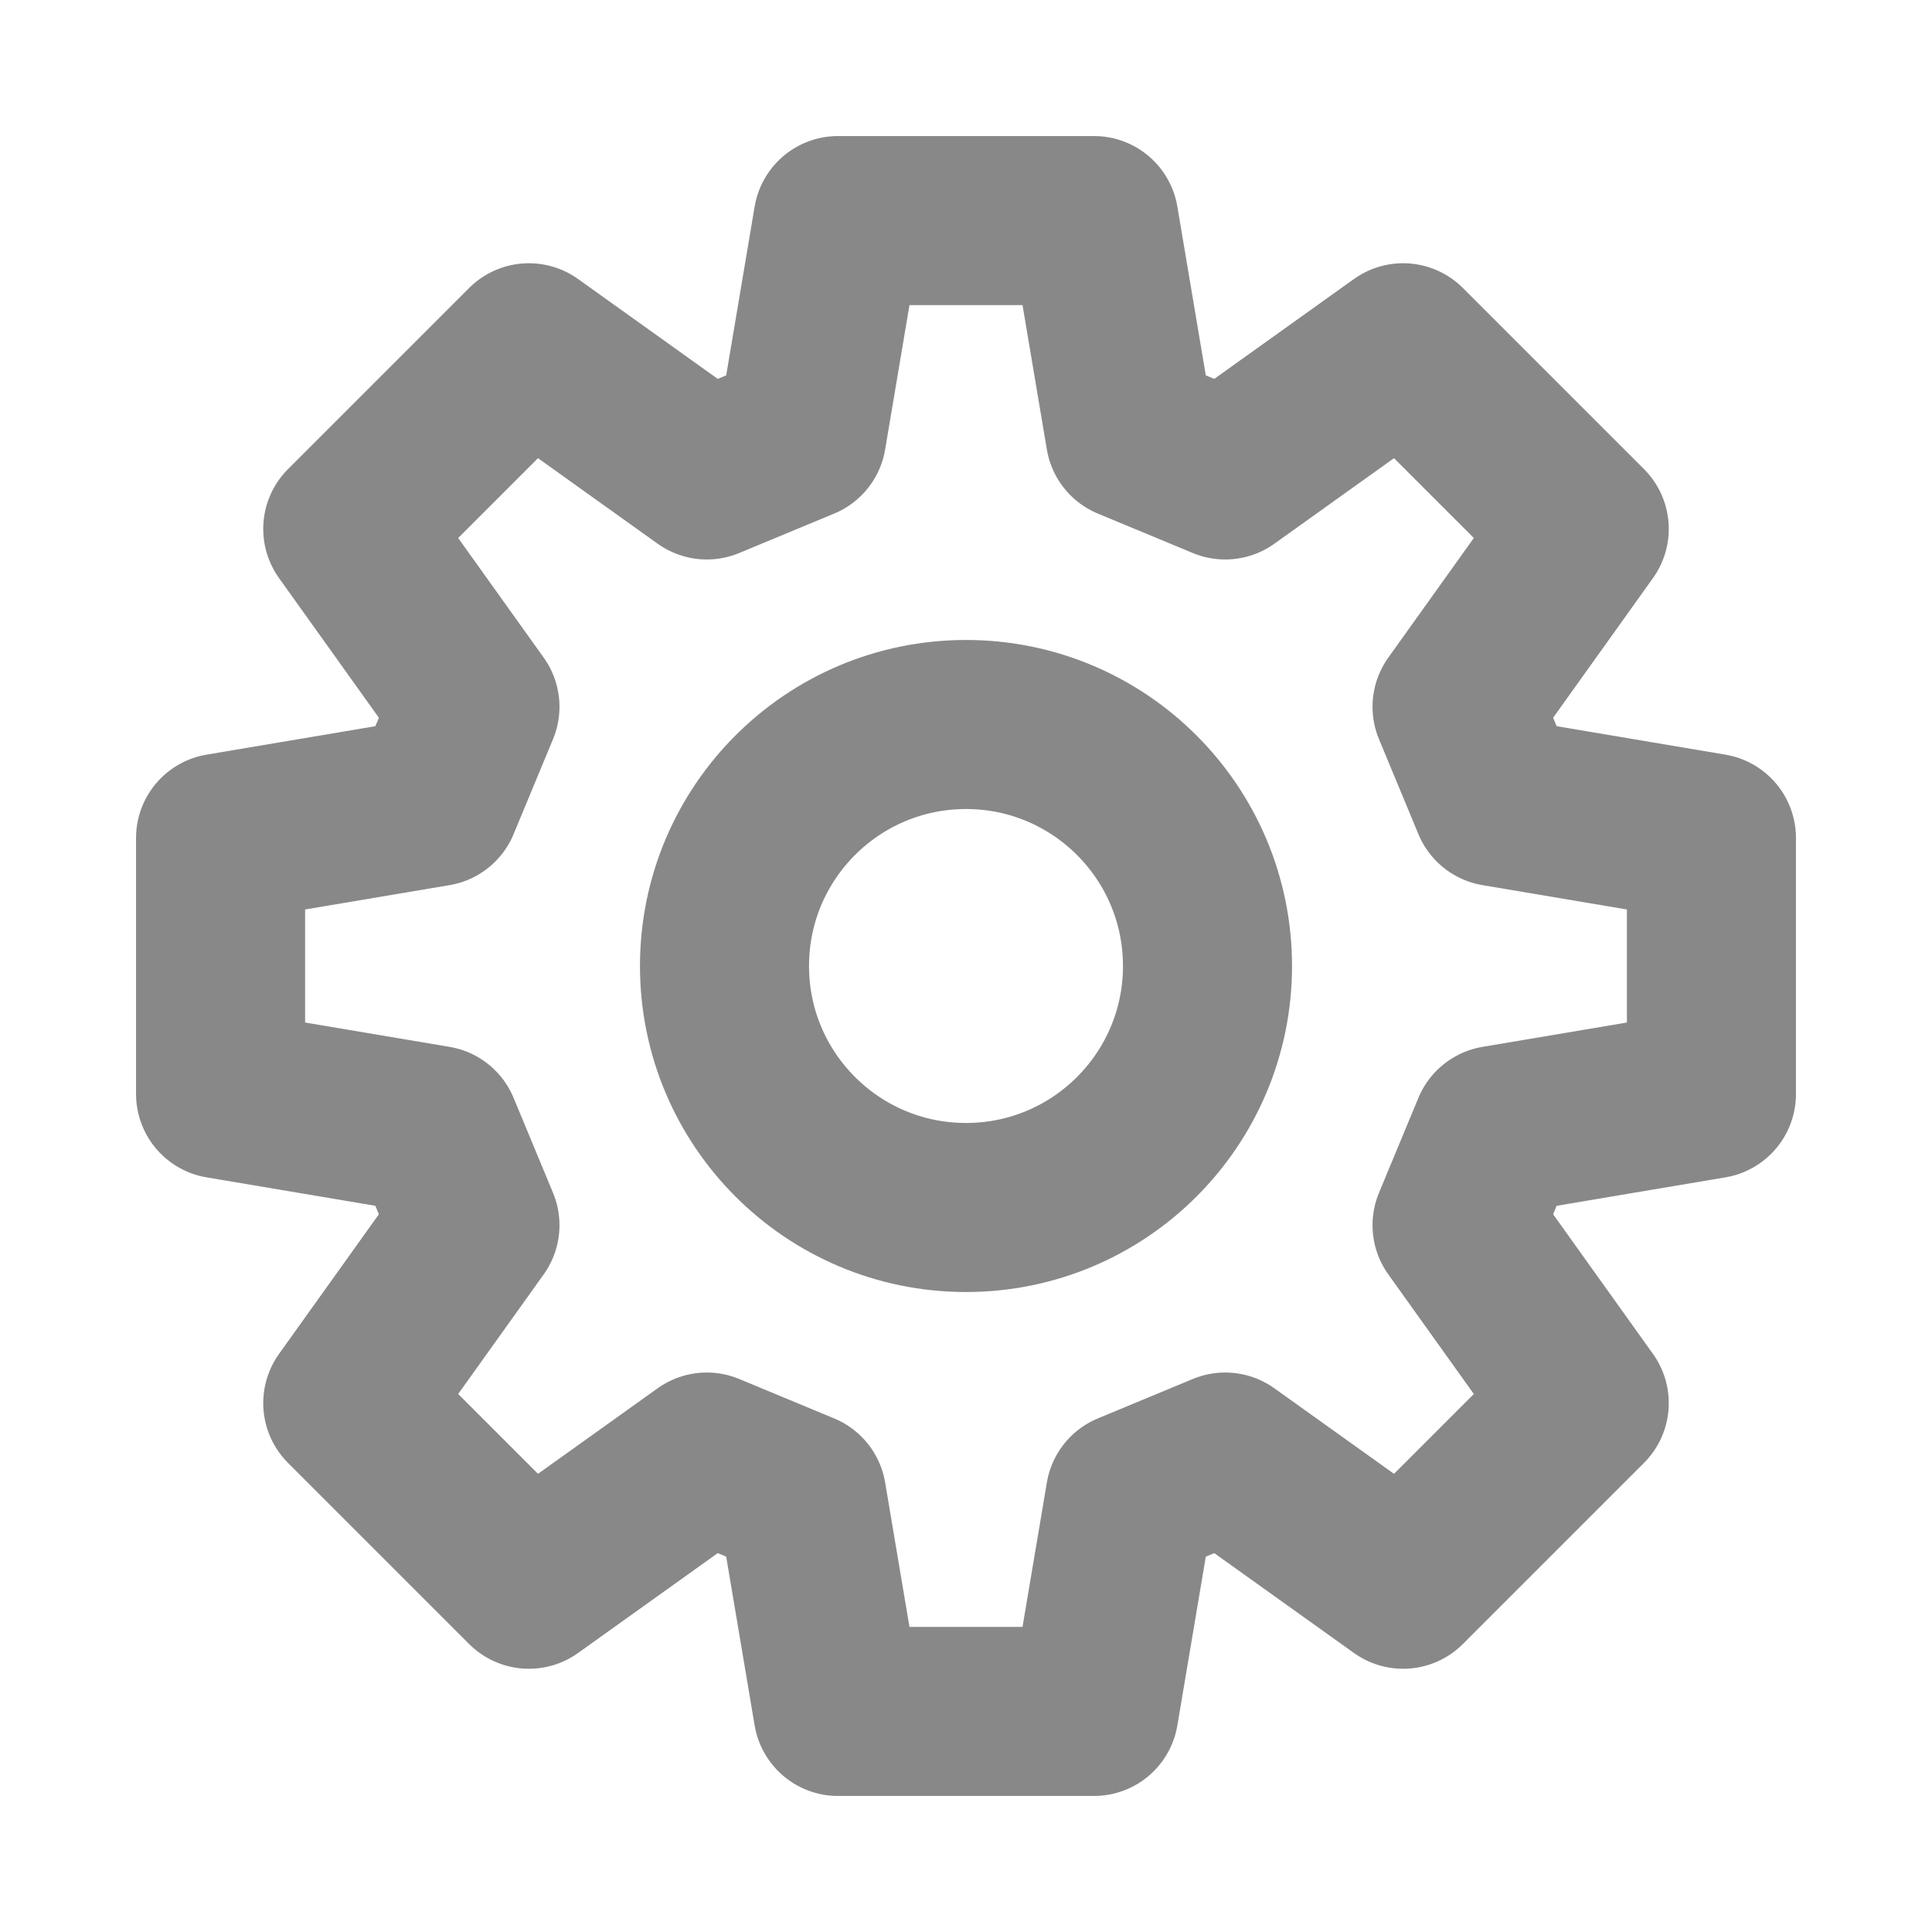
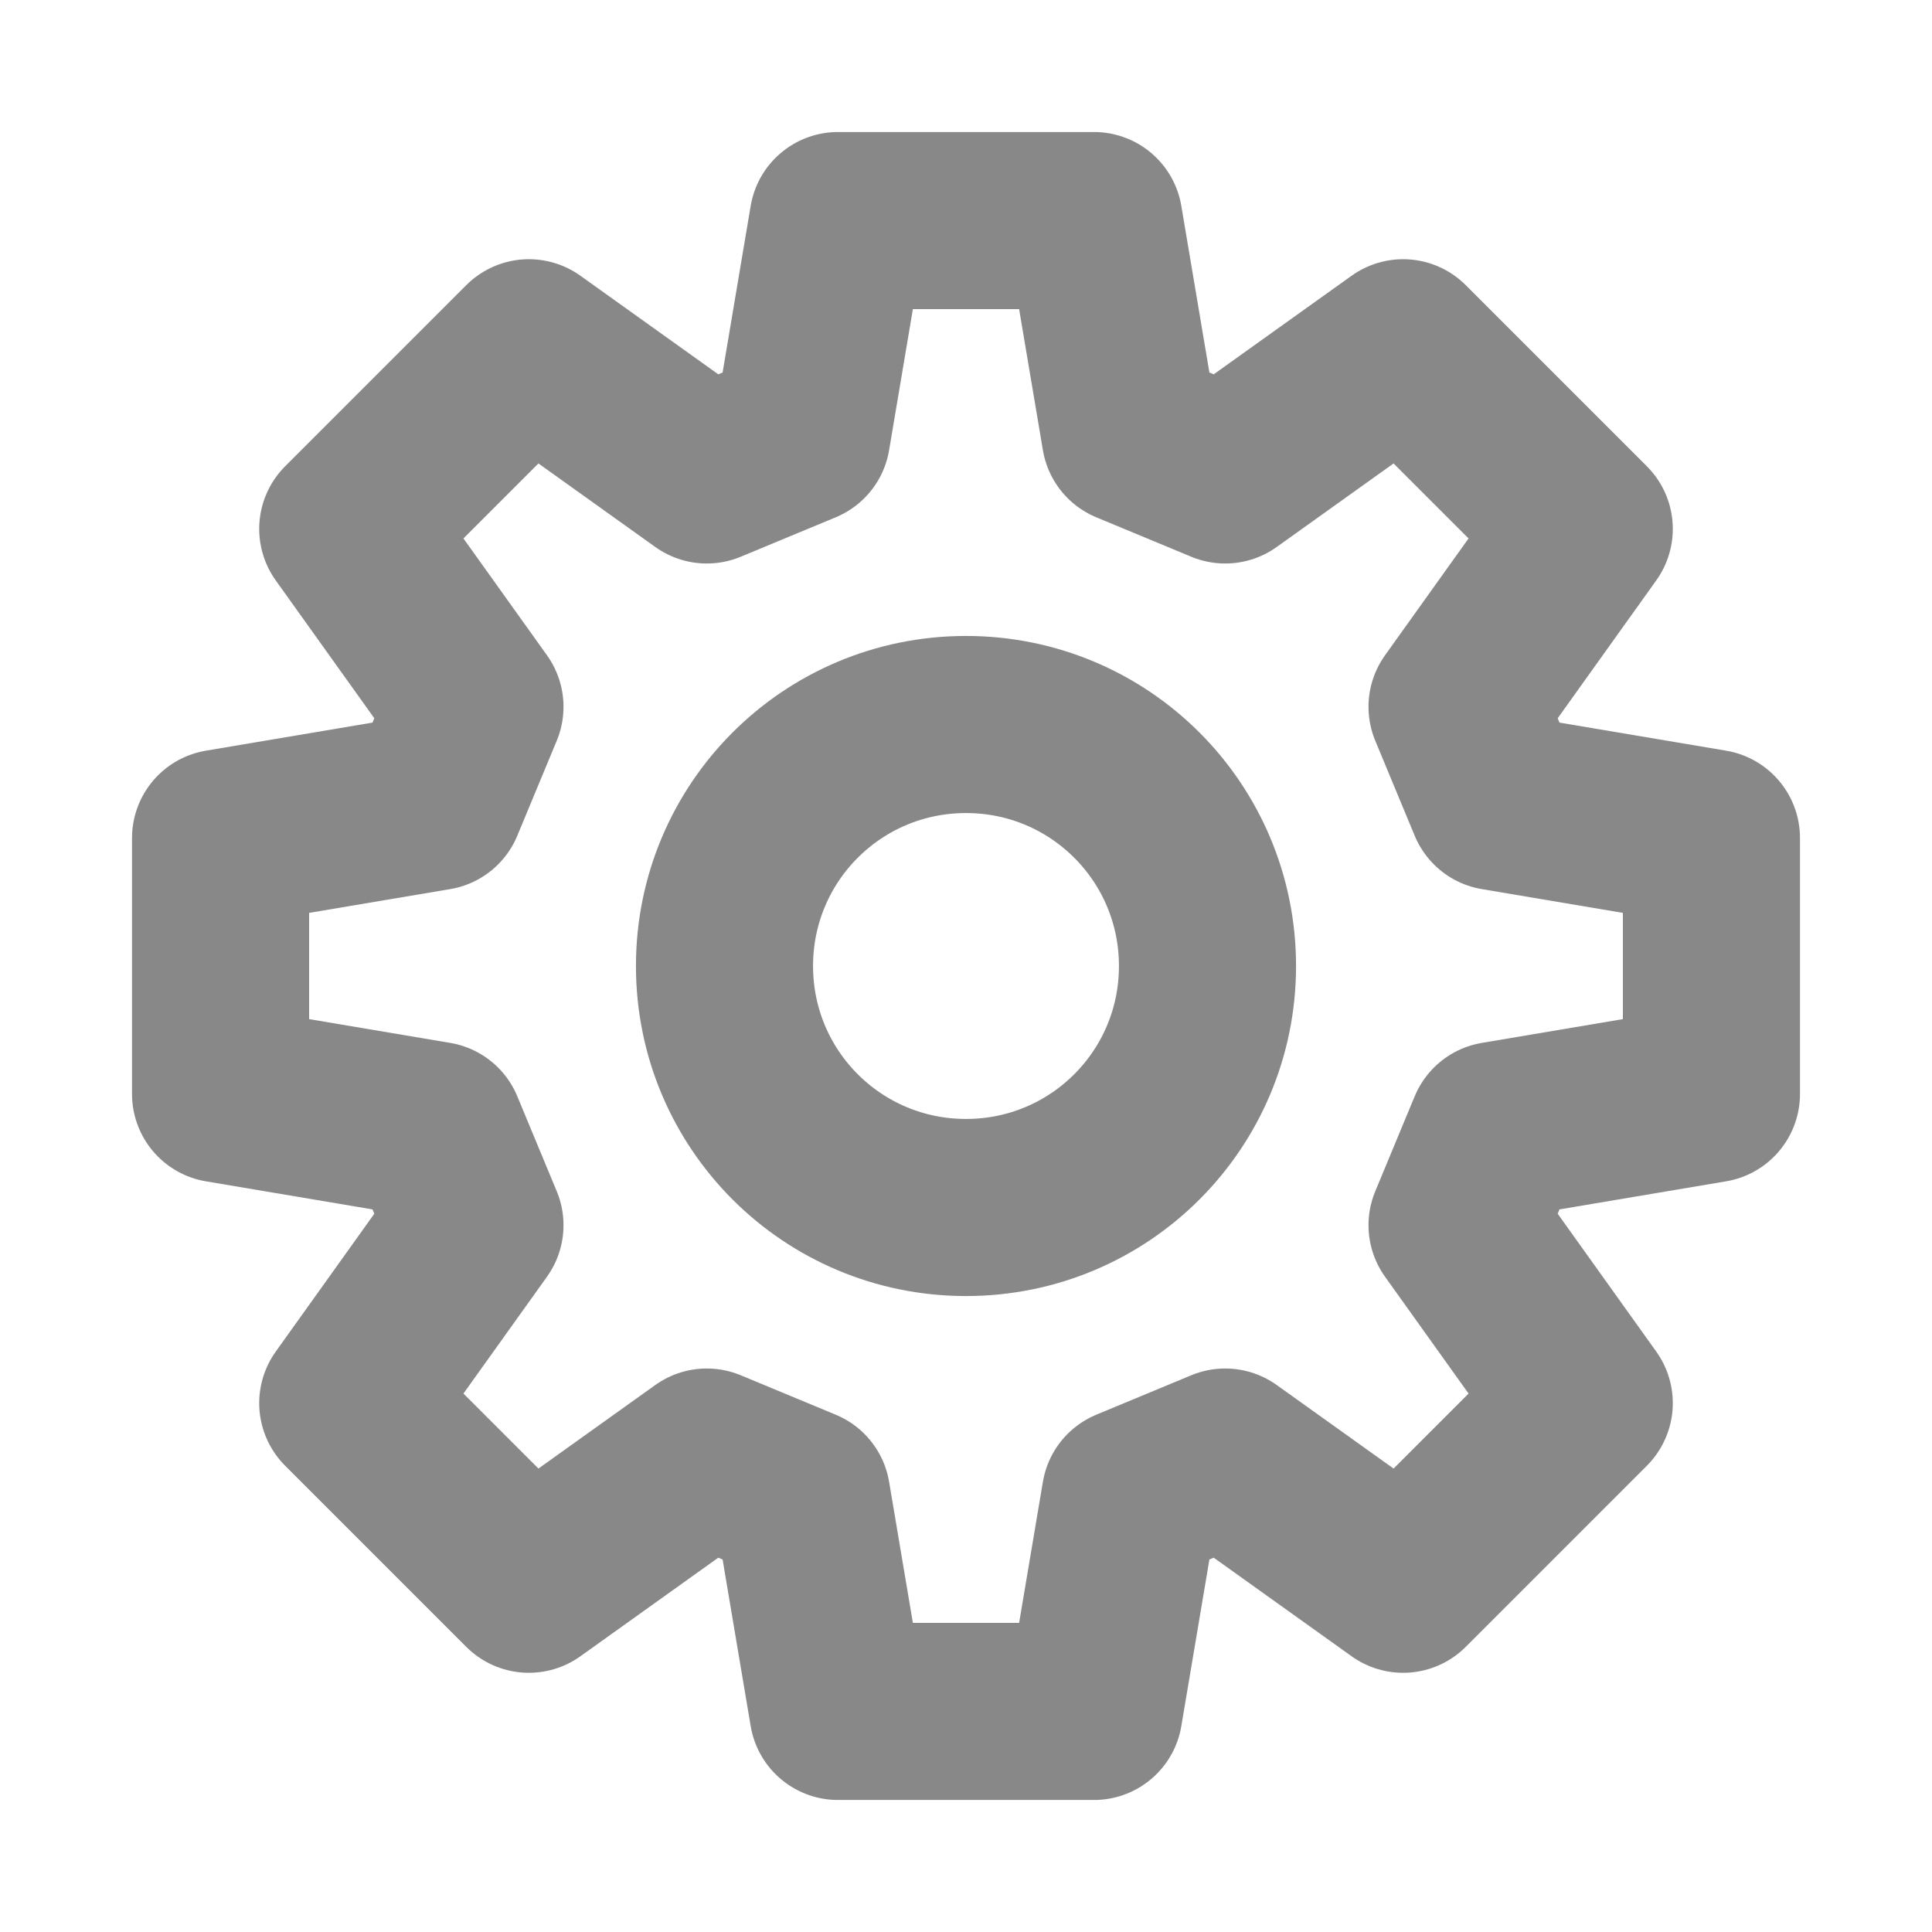
- <svg xmlns="http://www.w3.org/2000/svg" viewBox="0 0 24 24" stroke="#888888" stroke-width="2.1" stroke-linecap="round" stroke-linejoin="round" fill="none">
-   <path d="M18.59 9.96 L21.26 10.41 L21.26 13.59 L18.59 14.04 L18.10 15.22 L19.68 17.43 L17.43 19.68 L15.22 18.10 L14.04 18.59 L13.59 21.26 L10.41 21.26 L9.96 18.59 L8.78 18.10 L6.57 19.68 L4.32 17.43 L5.90 15.22 L5.41 14.04 L2.74 13.59 L2.74 10.41 L5.41 9.96 L5.90 8.78 L4.32 6.57 L6.57 4.32 L8.78 5.90 L9.96 5.41 L10.41 2.74 L13.59 2.74 L14.04 5.41 L15.22 5.90 L17.43 4.32 L19.68 6.57 L18.10 8.78 Z" />
-   <circle cx="12" cy="12" r="3" />
+ <svg xmlns="http://www.w3.org/2000/svg" width="24" height="24" viewBox="0 0 24 24" fill="none">
+   <path d="M18.59 9.96L21.26 10.41V13.59L18.59 14.04L18.1 15.22L19.68 17.43L17.43 19.68L15.22 18.1L14.04 18.59L13.59 21.26H10.41L9.96 18.59L8.78 18.1L6.57 19.68L4.32 17.43L5.9 15.22L5.41 14.04L2.74 13.59V10.41L5.41 9.96L5.9 8.78L4.32 6.57L6.57 4.32L8.78 5.9L9.96 5.41L10.41 2.74H13.59L14.04 5.41L15.22 5.9L17.43 4.32L19.68 6.57L18.1 8.78L18.59 9.96Z" stroke="#888888" stroke-width="2.2" stroke-linecap="round" stroke-linejoin="round" />
+   <path d="M12 15C13.66 15 15 13.66 15 12C15 10.34 13.66 9 12 9C10.34 9 9 10.34 9 12C9 13.66 10.34 15 12 15Z" stroke="#888888" stroke-width="2.2" stroke-linecap="round" stroke-linejoin="round" />
</svg>
